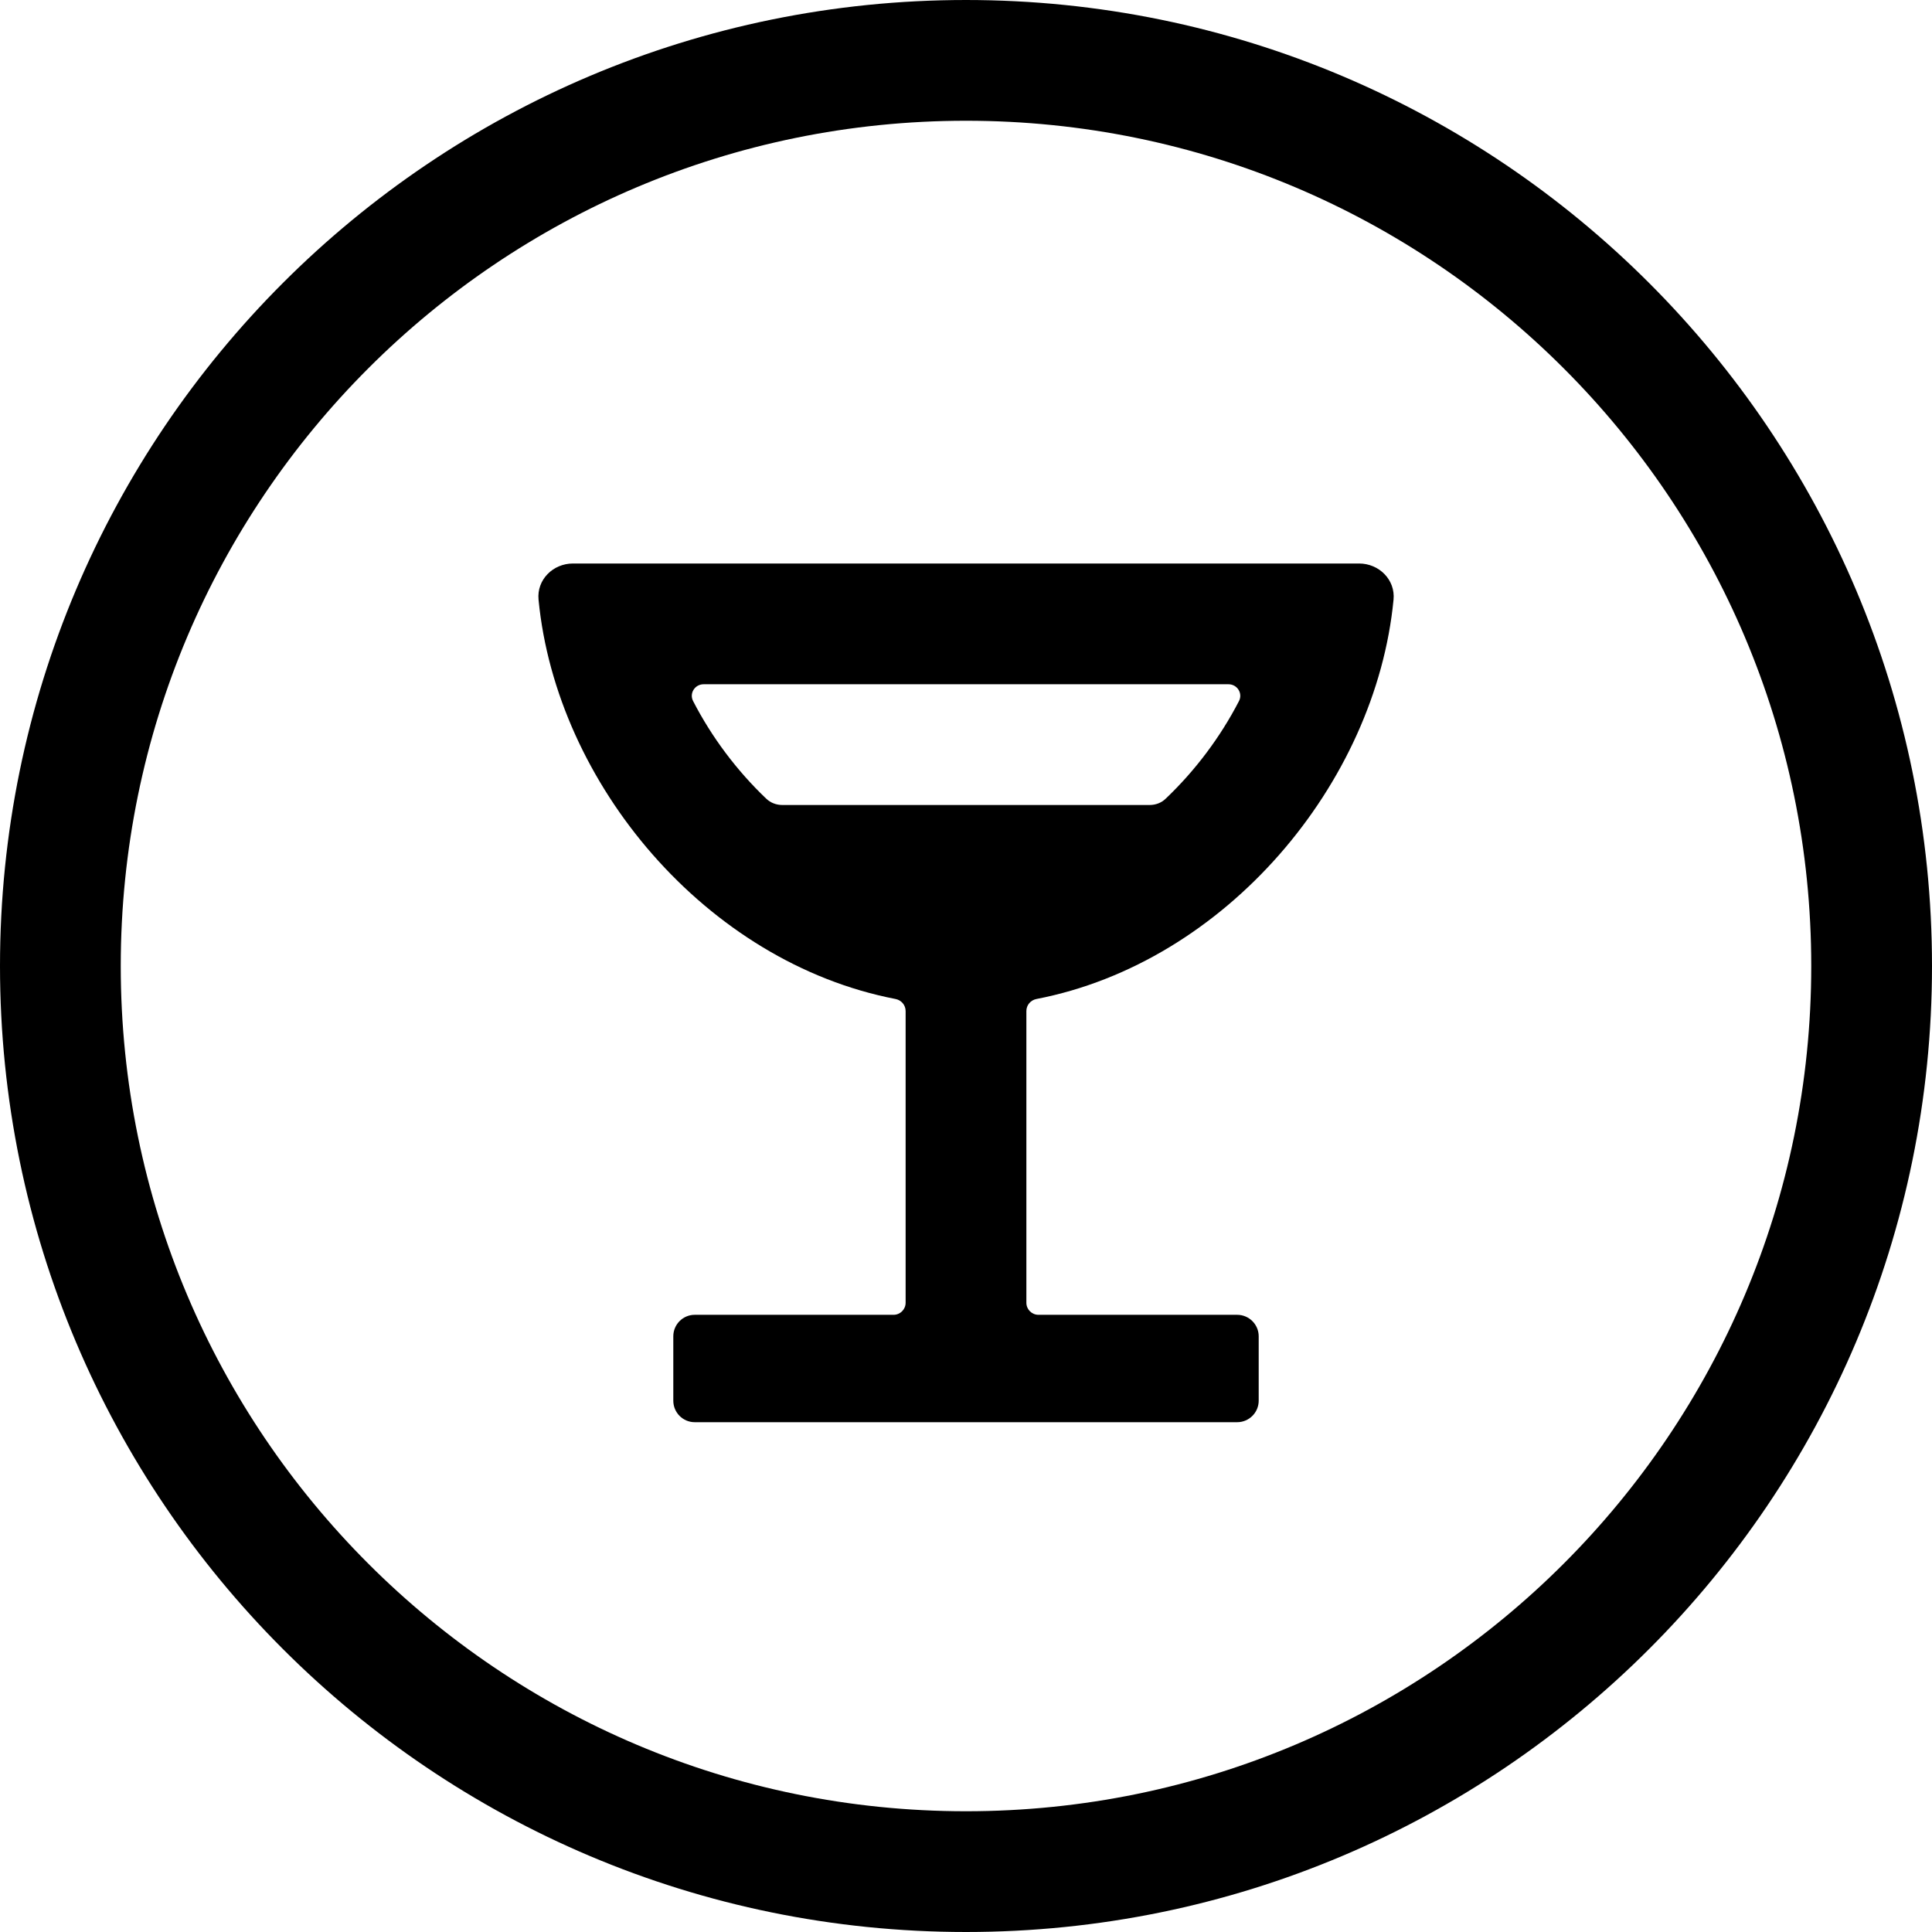
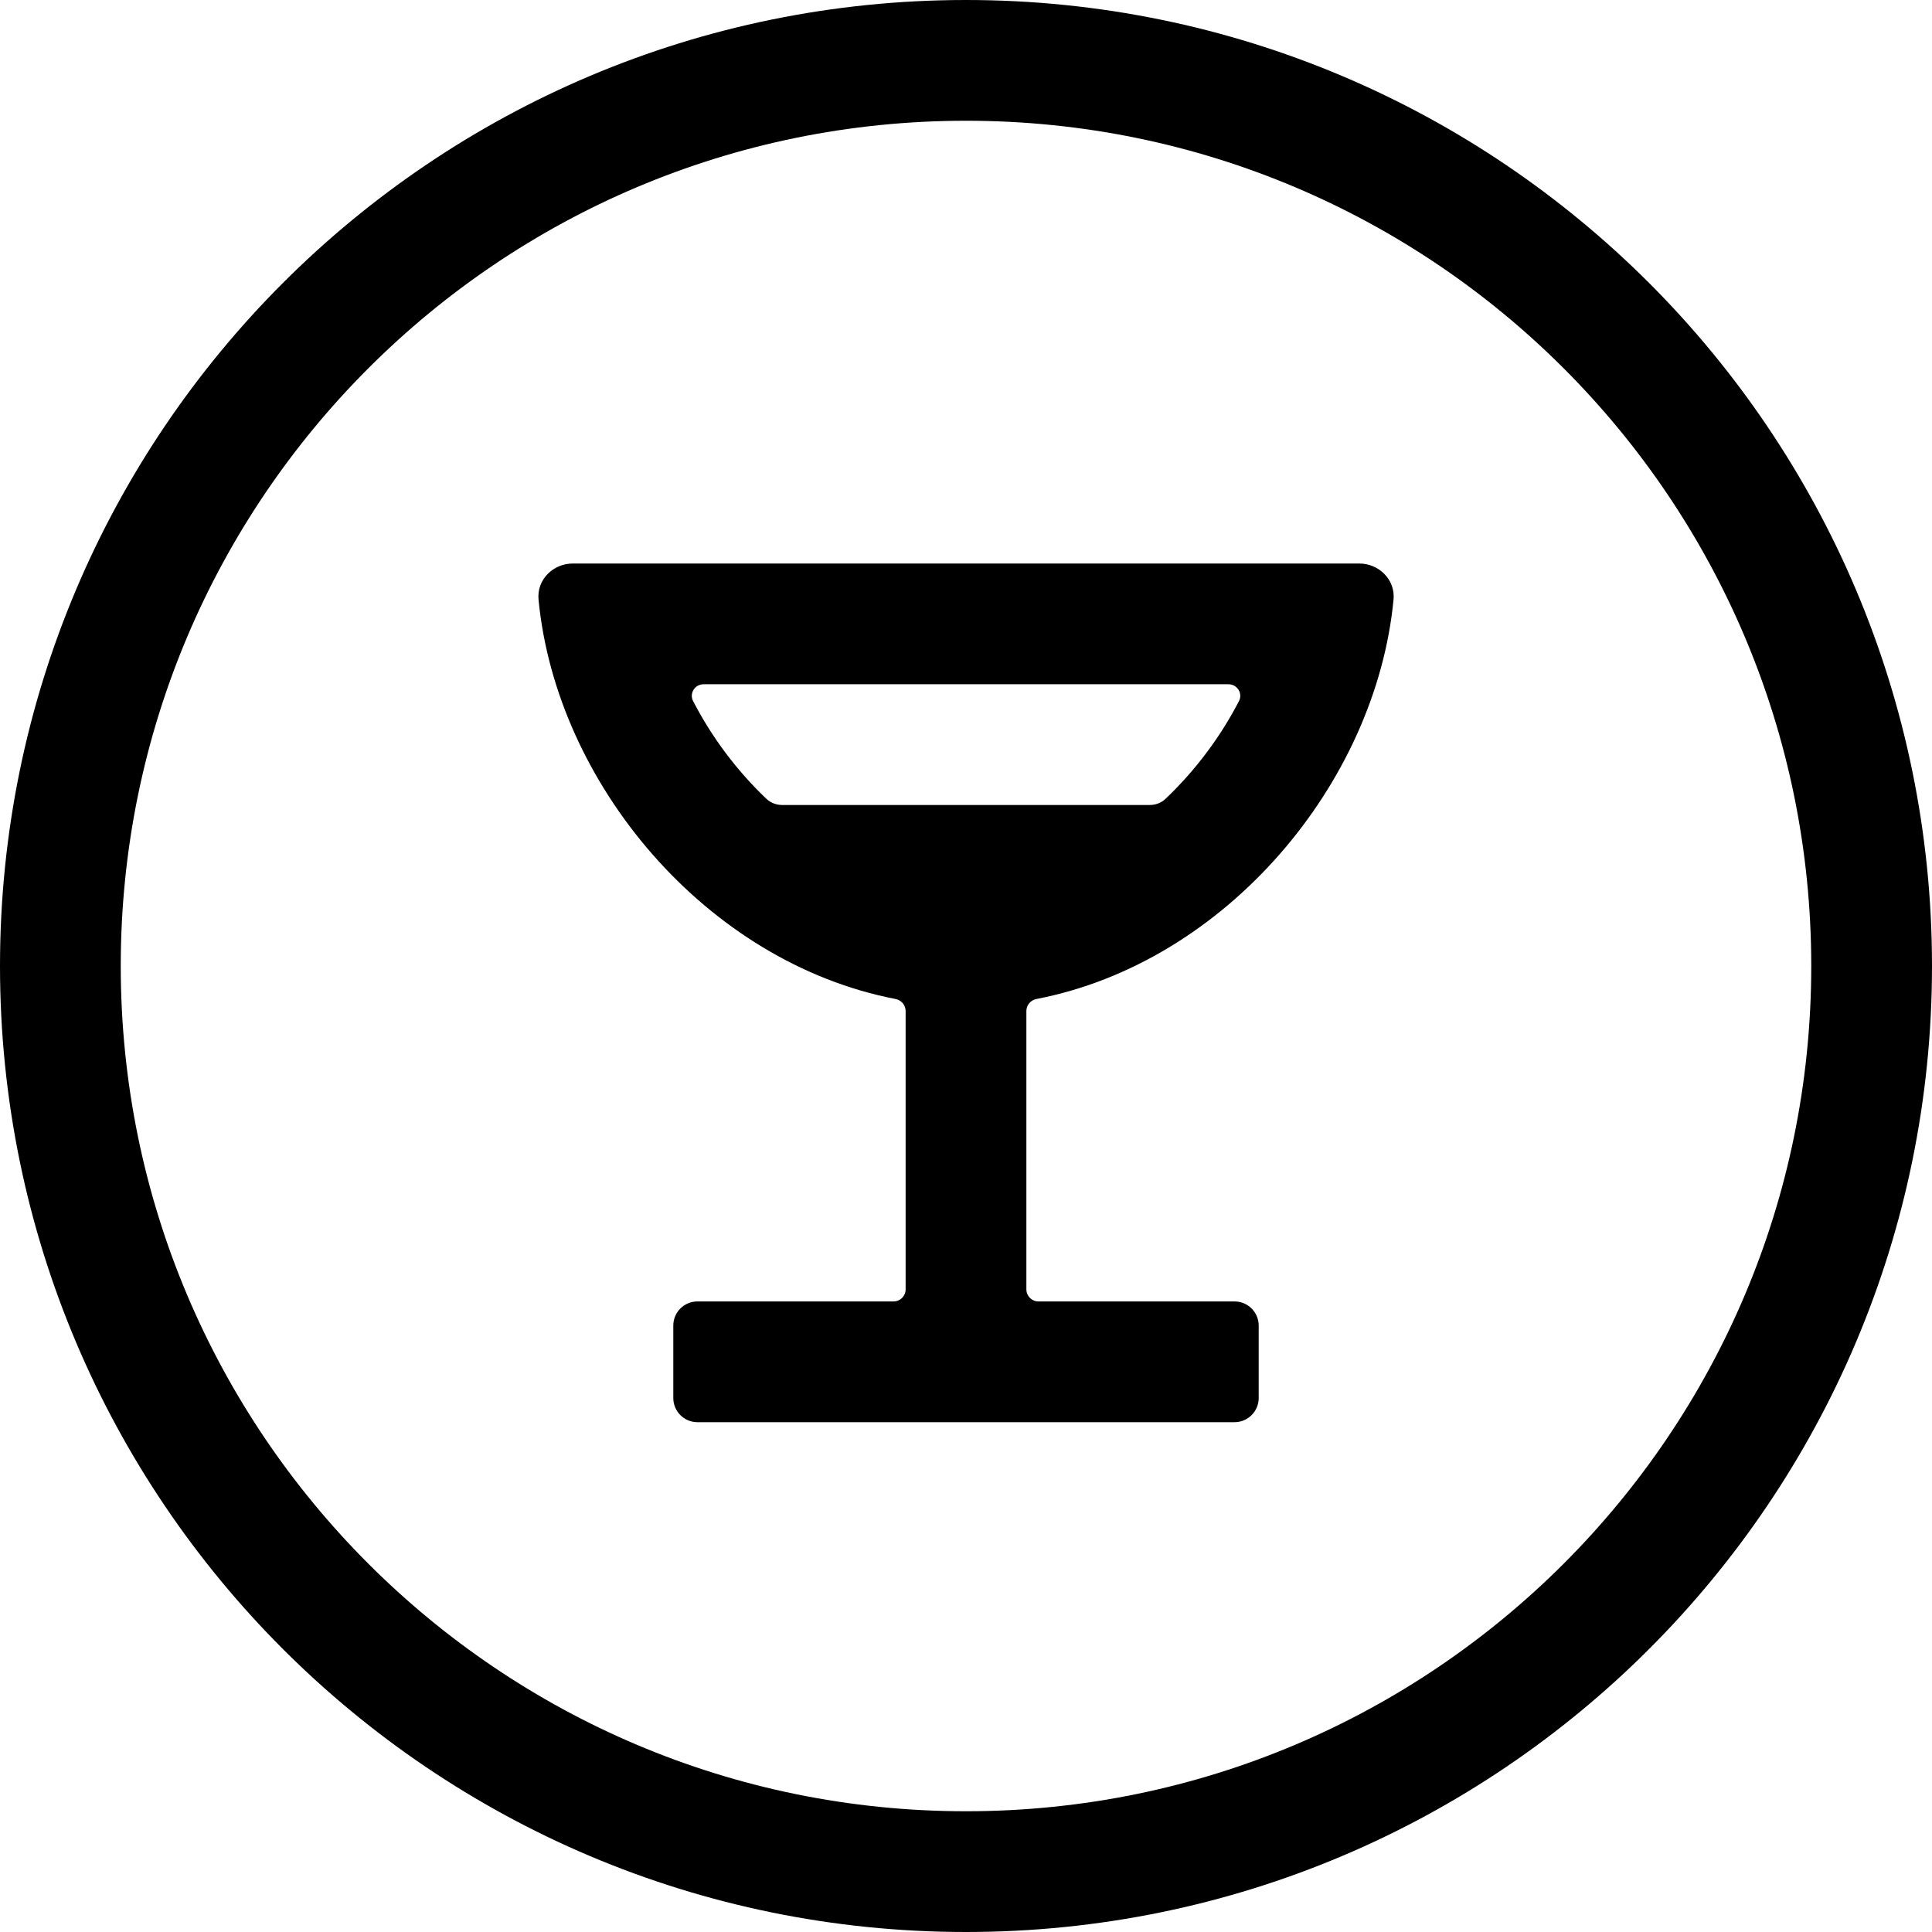
<svg xmlns="http://www.w3.org/2000/svg" width="24" height="24" viewBox="0 0 24 24">
  <circle cx="12" cy="12" r="11.25" fill="none" stroke="currentColor" stroke-width="1.5" />
-   <path fill="currentColor" d="M7.118 7L16.883 7C17.131 7 17.335 7.202 17.311 7.449C17.091 9.735 15.226 11.956 12.875 12.41C12.803 12.424 12.75 12.486 12.75 12.559L12.75 16.183C12.75 16.266 12.817 16.333 12.9 16.333L15.369 16.333C15.516 16.333 15.636 16.453 15.636 16.6L15.636 17.4C15.636 17.547 15.516 17.667 15.369 17.667L8.63 17.667C8.483 17.667 8.364 17.547 8.364 17.4L8.364 16.6C8.364 16.453 8.483 16.333 8.63 16.333L11.1 16.333C11.183 16.333 11.25 16.266 11.25 16.183L11.25 12.56C11.25 12.486 11.197 12.424 11.125 12.41C8.775 11.956 6.91 9.736 6.69 7.449C6.666 7.202 6.869 7 7.118 7ZM9.718 10L14.281 10C14.356 10 14.428 9.973 14.481 9.921C14.847 9.573 15.159 9.158 15.391 8.709C15.441 8.612 15.369 8.5 15.26 8.5L8.741 8.5C8.632 8.5 8.56 8.612 8.61 8.709C8.841 9.158 9.153 9.573 9.518 9.921C9.572 9.973 9.644 10 9.718 10Z" />
+   <path fill="currentColor" d="M7.118 7L16.883 7C17.131 7 17.335 7.202 17.311 7.449C17.091 9.735 15.226 11.956 12.875 12.41C12.803 12.424 12.75 12.486 12.75 12.559L12.75 16.017C12.75 16.1 12.817 16.167 12.9 16.167L15.336 16.167C15.501 16.167 15.636 16.301 15.636 16.467L15.636 17.367C15.636 17.532 15.501 17.667 15.336 17.667L8.664 17.667C8.498 17.667 8.364 17.532 8.364 17.367L8.364 16.467C8.364 16.301 8.498 16.167 8.664 16.167L11.1 16.167C11.183 16.167 11.25 16.1 11.25 16.017L11.25 12.56C11.25 12.486 11.197 12.424 11.125 12.41C8.775 11.956 6.91 9.736 6.69 7.449C6.666 7.202 6.869 7 7.118 7ZM9.718 10L14.281 10C14.356 10 14.428 9.973 14.481 9.921C14.847 9.573 15.159 9.158 15.391 8.709C15.441 8.612 15.369 8.5 15.26 8.5L8.741 8.5C8.632 8.5 8.56 8.612 8.61 8.709C8.841 9.158 9.153 9.573 9.518 9.921C9.572 9.973 9.644 10 9.718 10Z" />
</svg>
